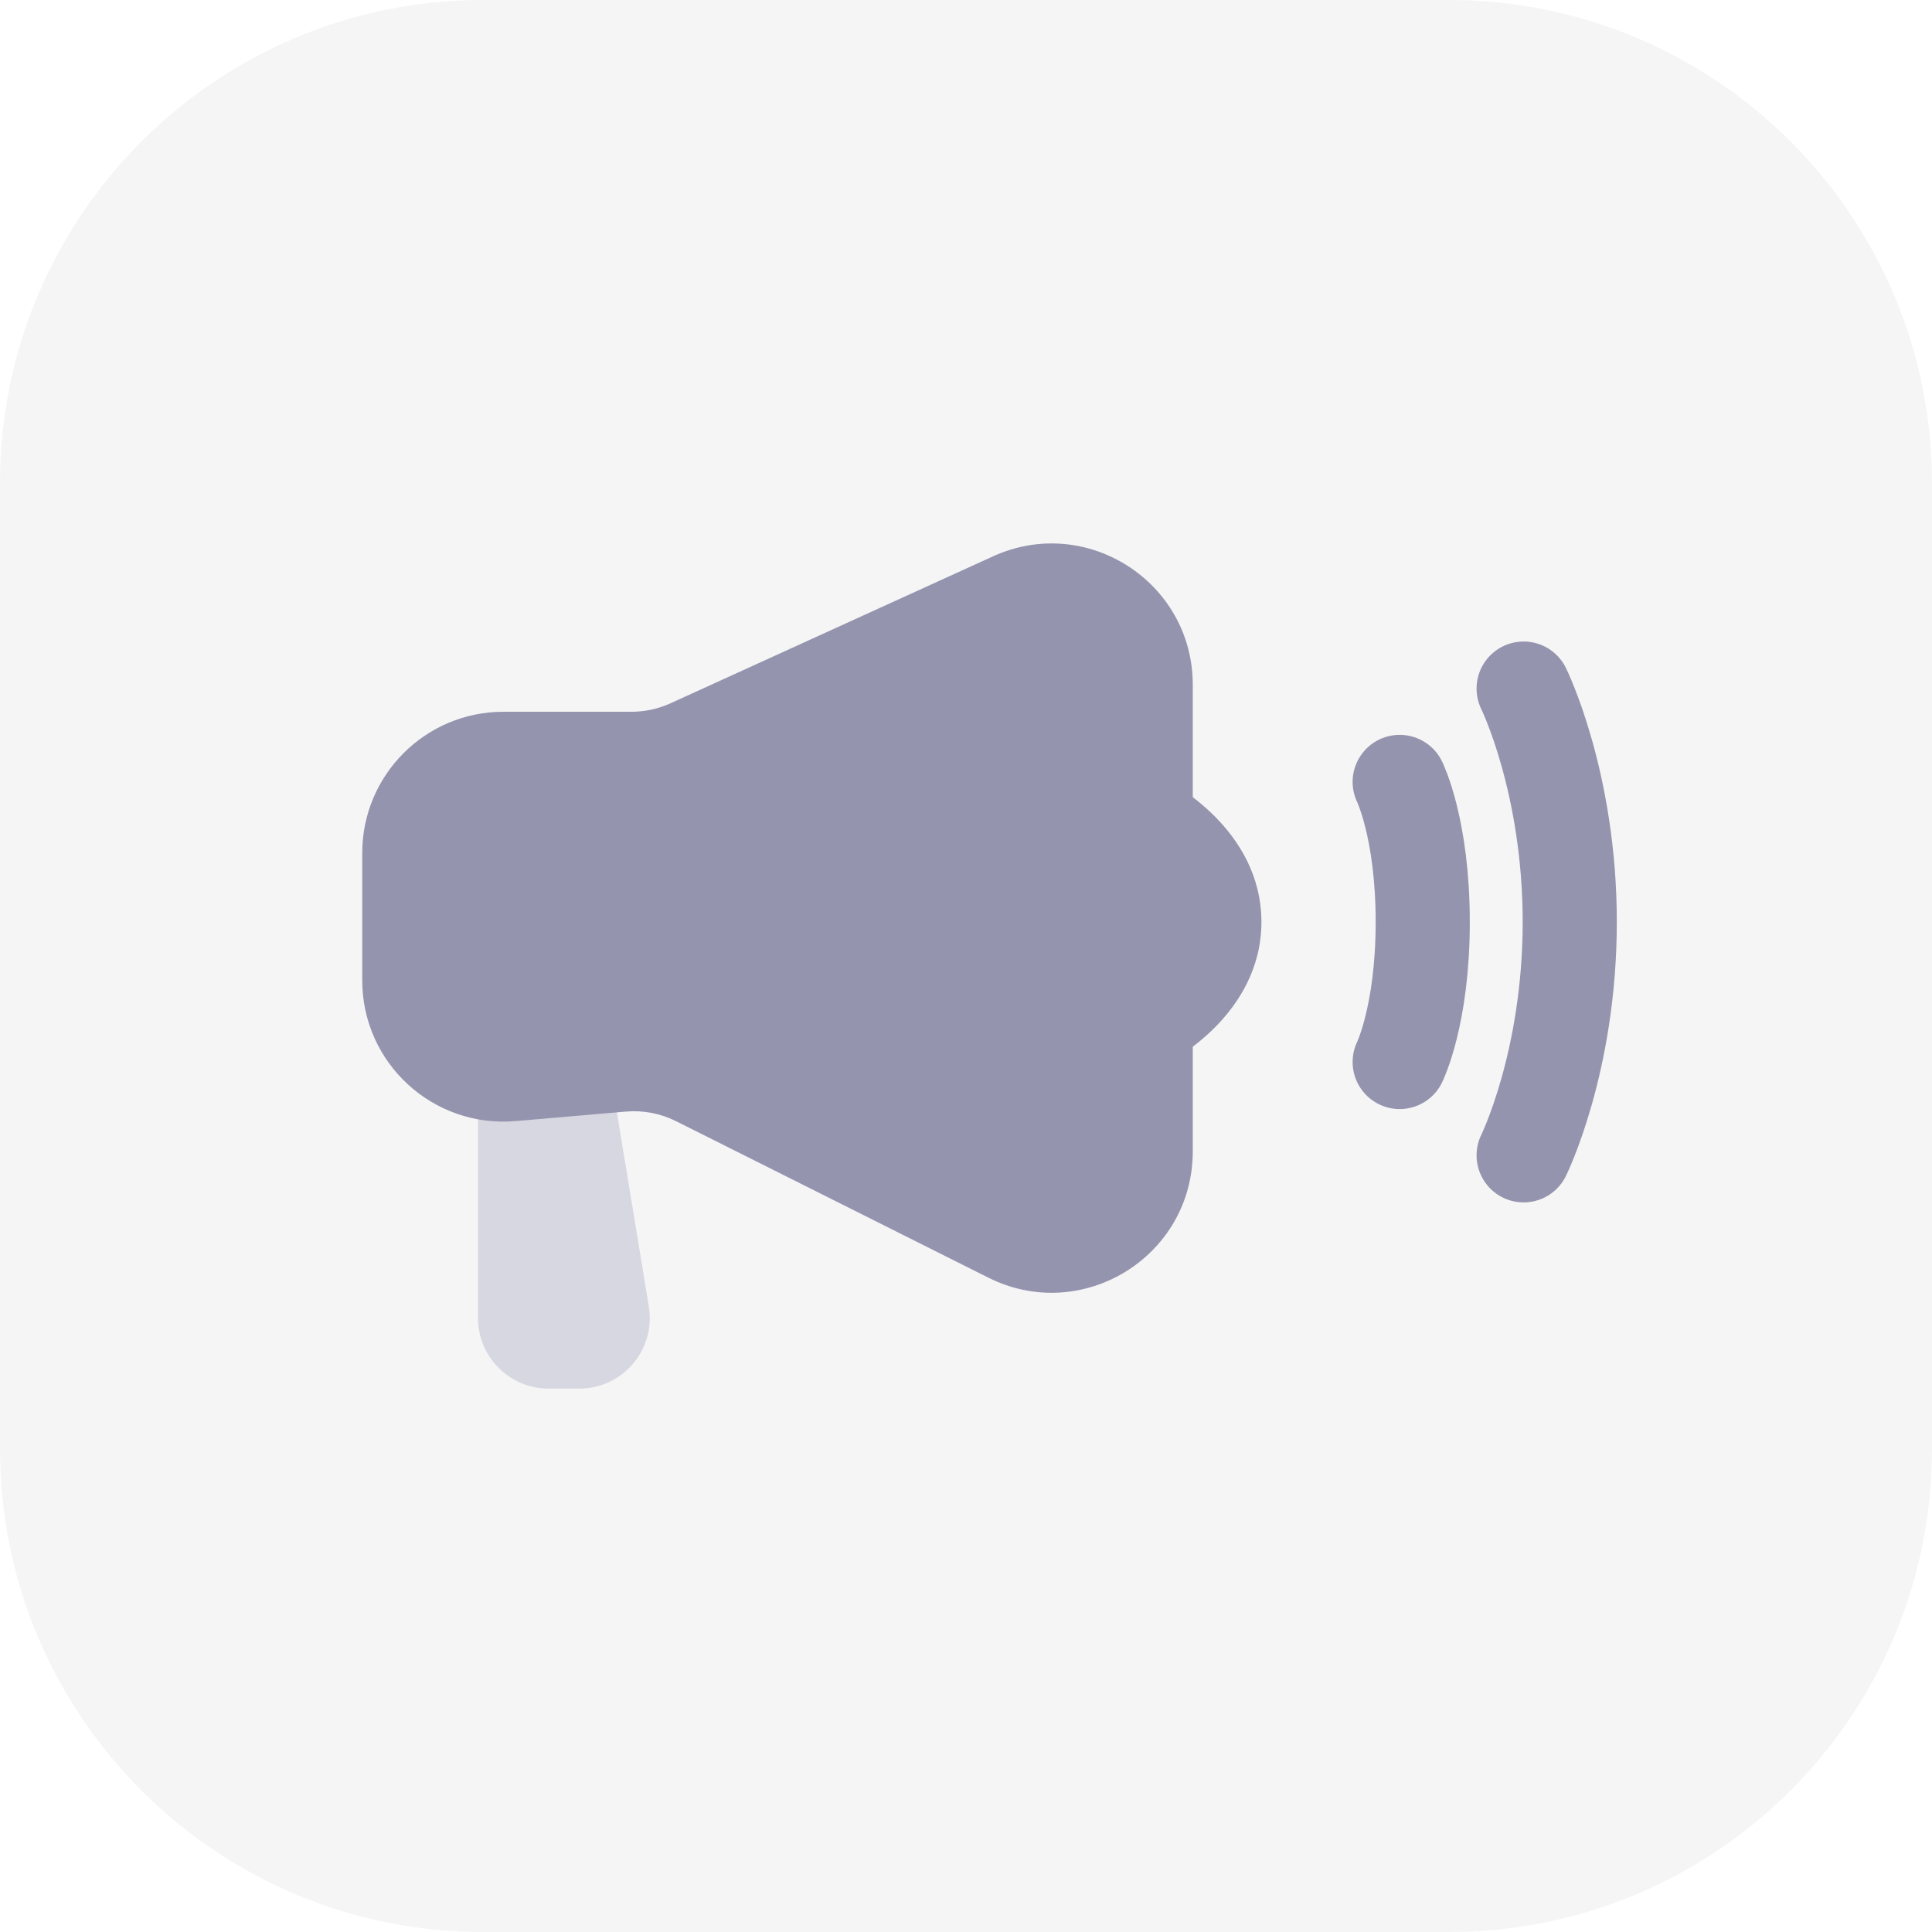
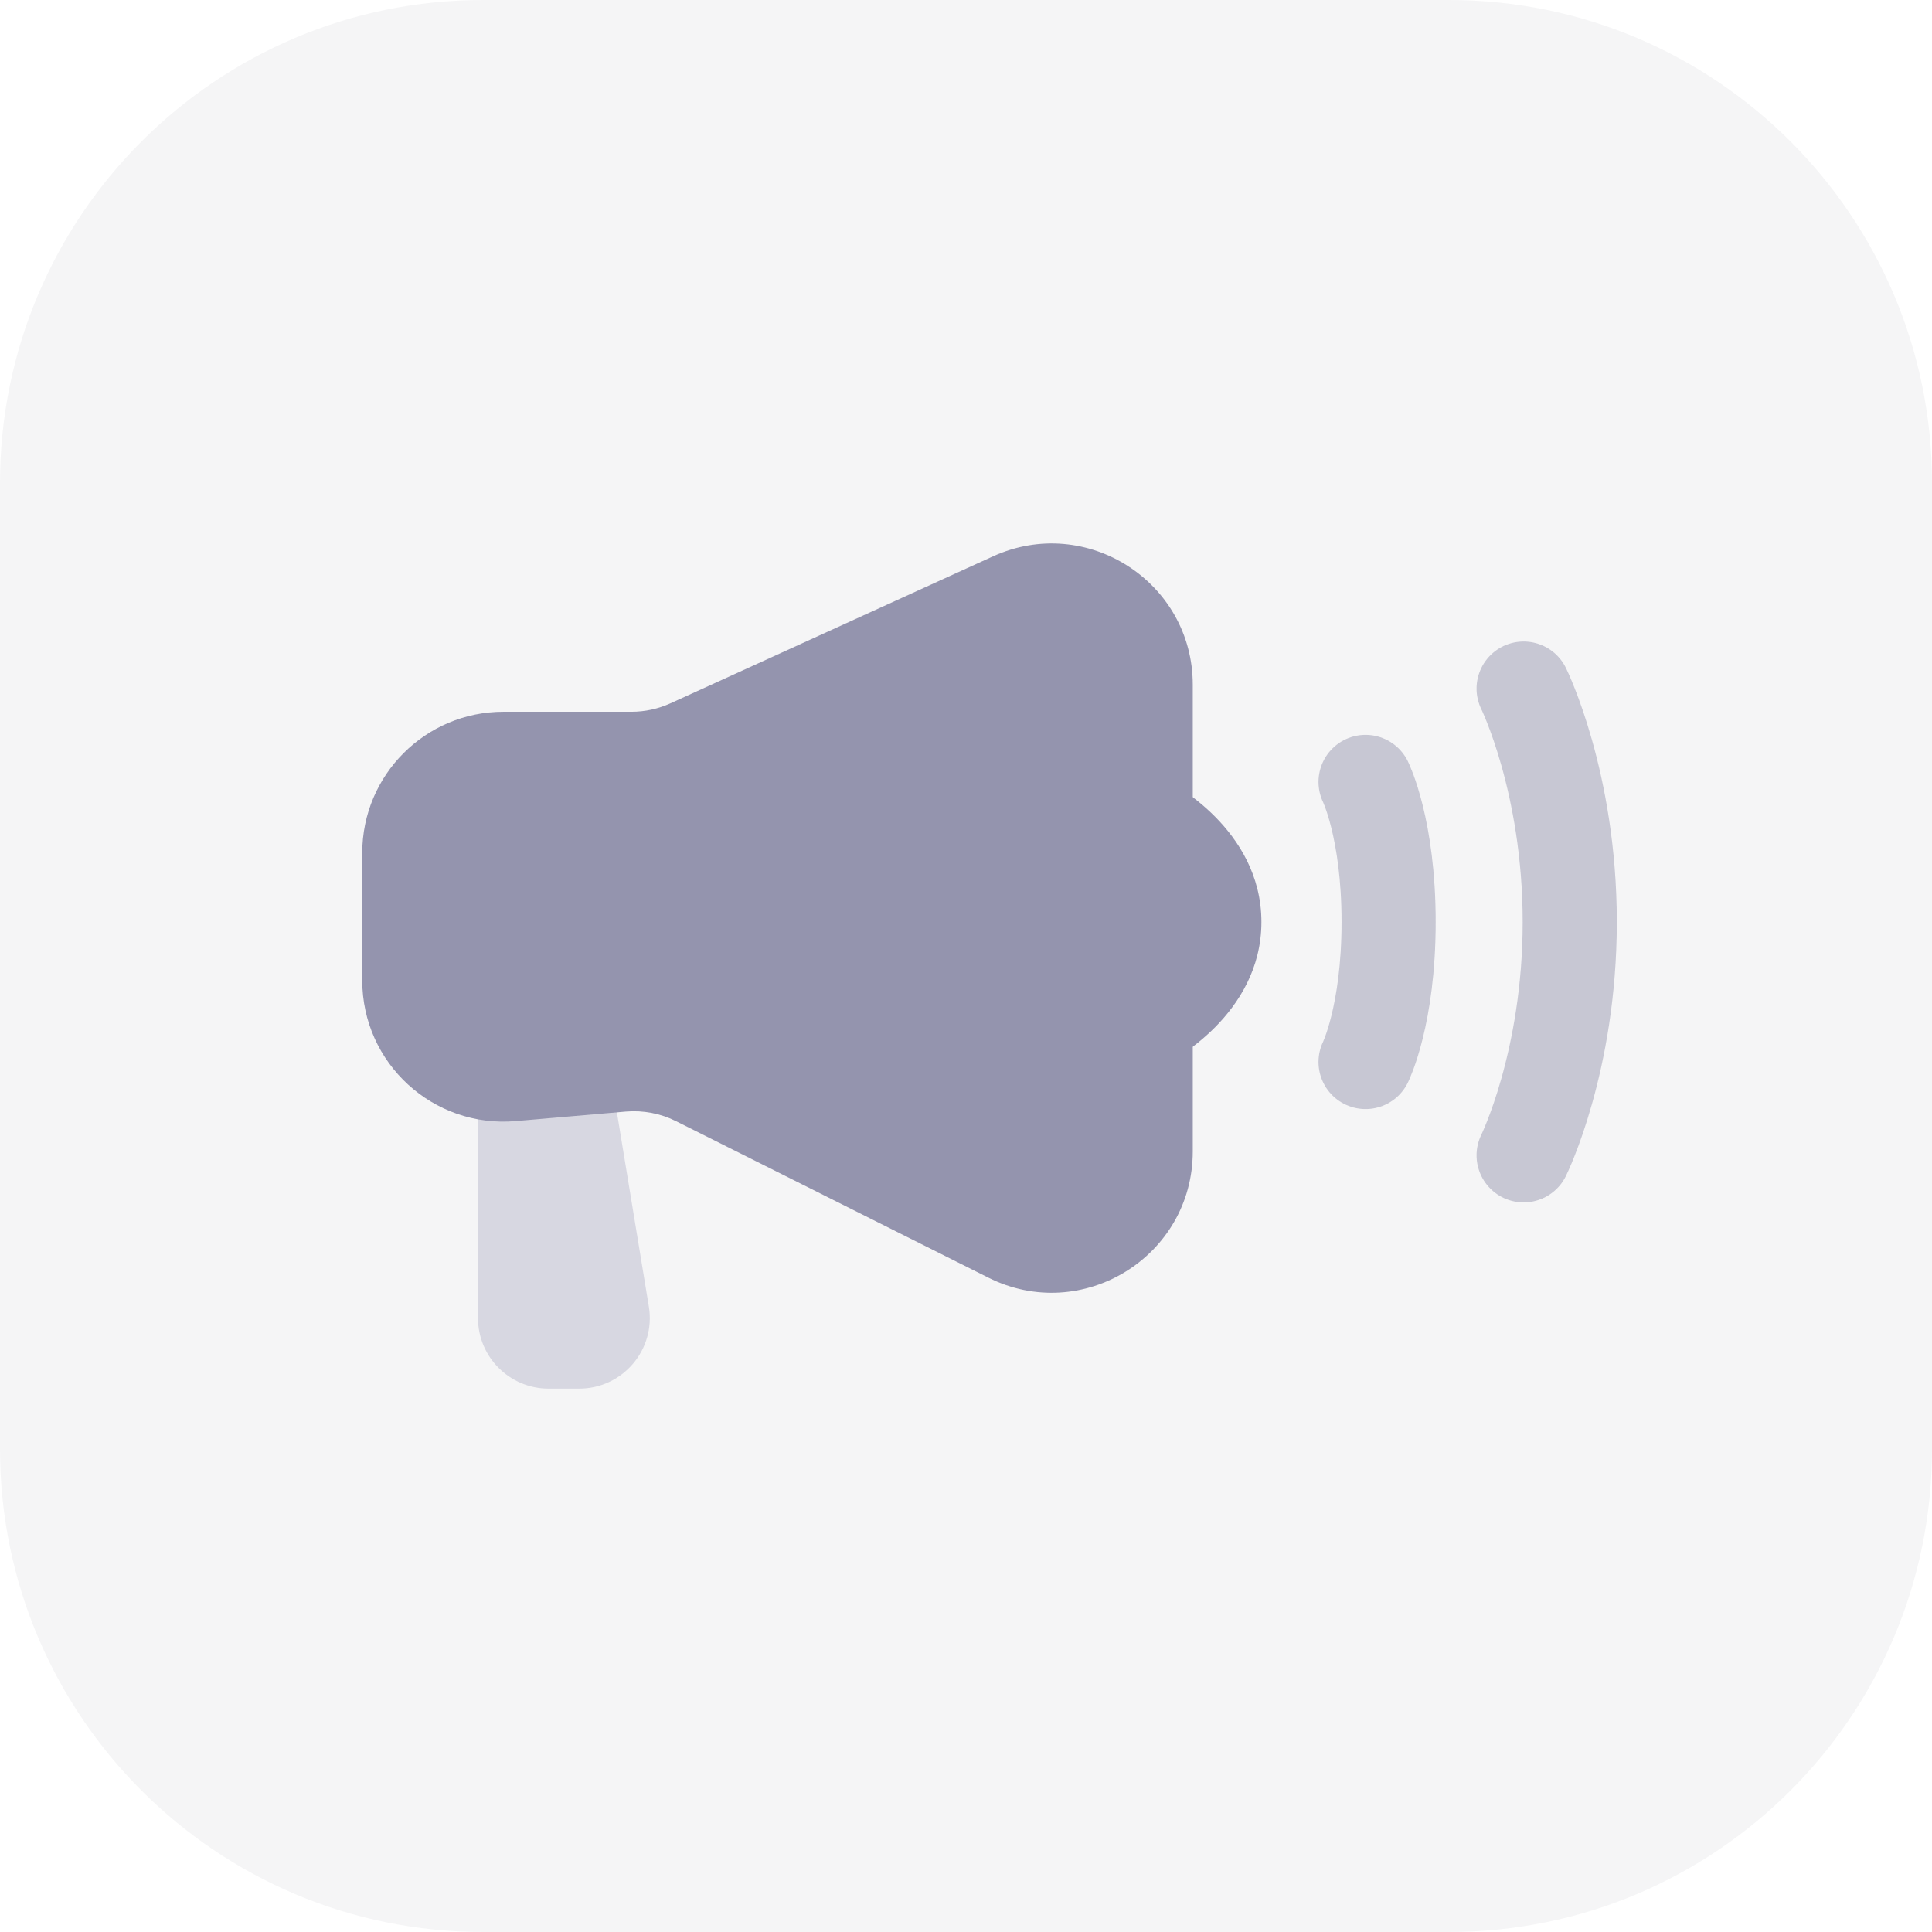
<svg xmlns="http://www.w3.org/2000/svg" width="32" height="32" viewBox="0 0 32 32" fill="none">
  <rect width="32" height="32" rx="8" fill="#050530" fill-opacity="0.04" />
-   <path d="M23.183 12.951C23.183 12.951 23.565 13.724 23.565 15.271C23.565 16.817 23.183 17.59 23.183 17.59" stroke="#9494AE" stroke-width="1.559" stroke-linecap="round" stroke-linejoin="round" />
-   <path d="M25.236 11.405C25.236 11.405 26 12.951 26 15.271C26 17.59 25.236 19.136 25.236 19.136" stroke="#9494AE" stroke-width="1.559" stroke-linecap="round" stroke-linejoin="round" />
+   <path d="M22.618 12.951C22.618 12.951 23 13.724 23 15.271C23 16.817 22.618 17.59 22.618 17.59" stroke="#9494AE" stroke-opacity="0.48" stroke-width="1.559" stroke-linecap="round" stroke-linejoin="round" />
+   <path d="M25.236 11.405C25.236 11.405 26 12.951 26 15.271C26 17.59 25.236 19.136 25.236 19.136" stroke="#9494AE" stroke-opacity="0.48" stroke-width="1.559" stroke-linecap="round" stroke-linejoin="round" />
  <path d="M7.917 17.917C7.917 17.309 8.41 16.816 9.018 16.816V16.816C9.557 16.816 10.017 17.207 10.105 17.739L10.747 21.641C10.864 22.353 10.315 23 9.593 23H9.086C8.441 23 7.917 22.477 7.917 21.831V17.917Z" fill="#D7D7E1" />
  <path d="M20.893 15.271C20.893 13.724 19.366 12.951 19.366 12.951V17.59C19.366 17.59 20.893 16.817 20.893 15.271Z" fill="#9494AE" />
  <path d="M19.756 11.342C19.756 9.641 17.997 8.509 16.449 9.214L11.105 11.649C10.902 11.741 10.682 11.789 10.459 11.789H8.338C7.047 11.789 6 12.836 6 14.127V16.239C6 17.61 7.173 18.686 8.539 18.569L10.367 18.411C10.654 18.387 10.942 18.442 11.199 18.571L16.37 21.162C17.925 21.941 19.756 20.811 19.756 19.071V11.342Z" fill="#9494AE" />
</svg>
